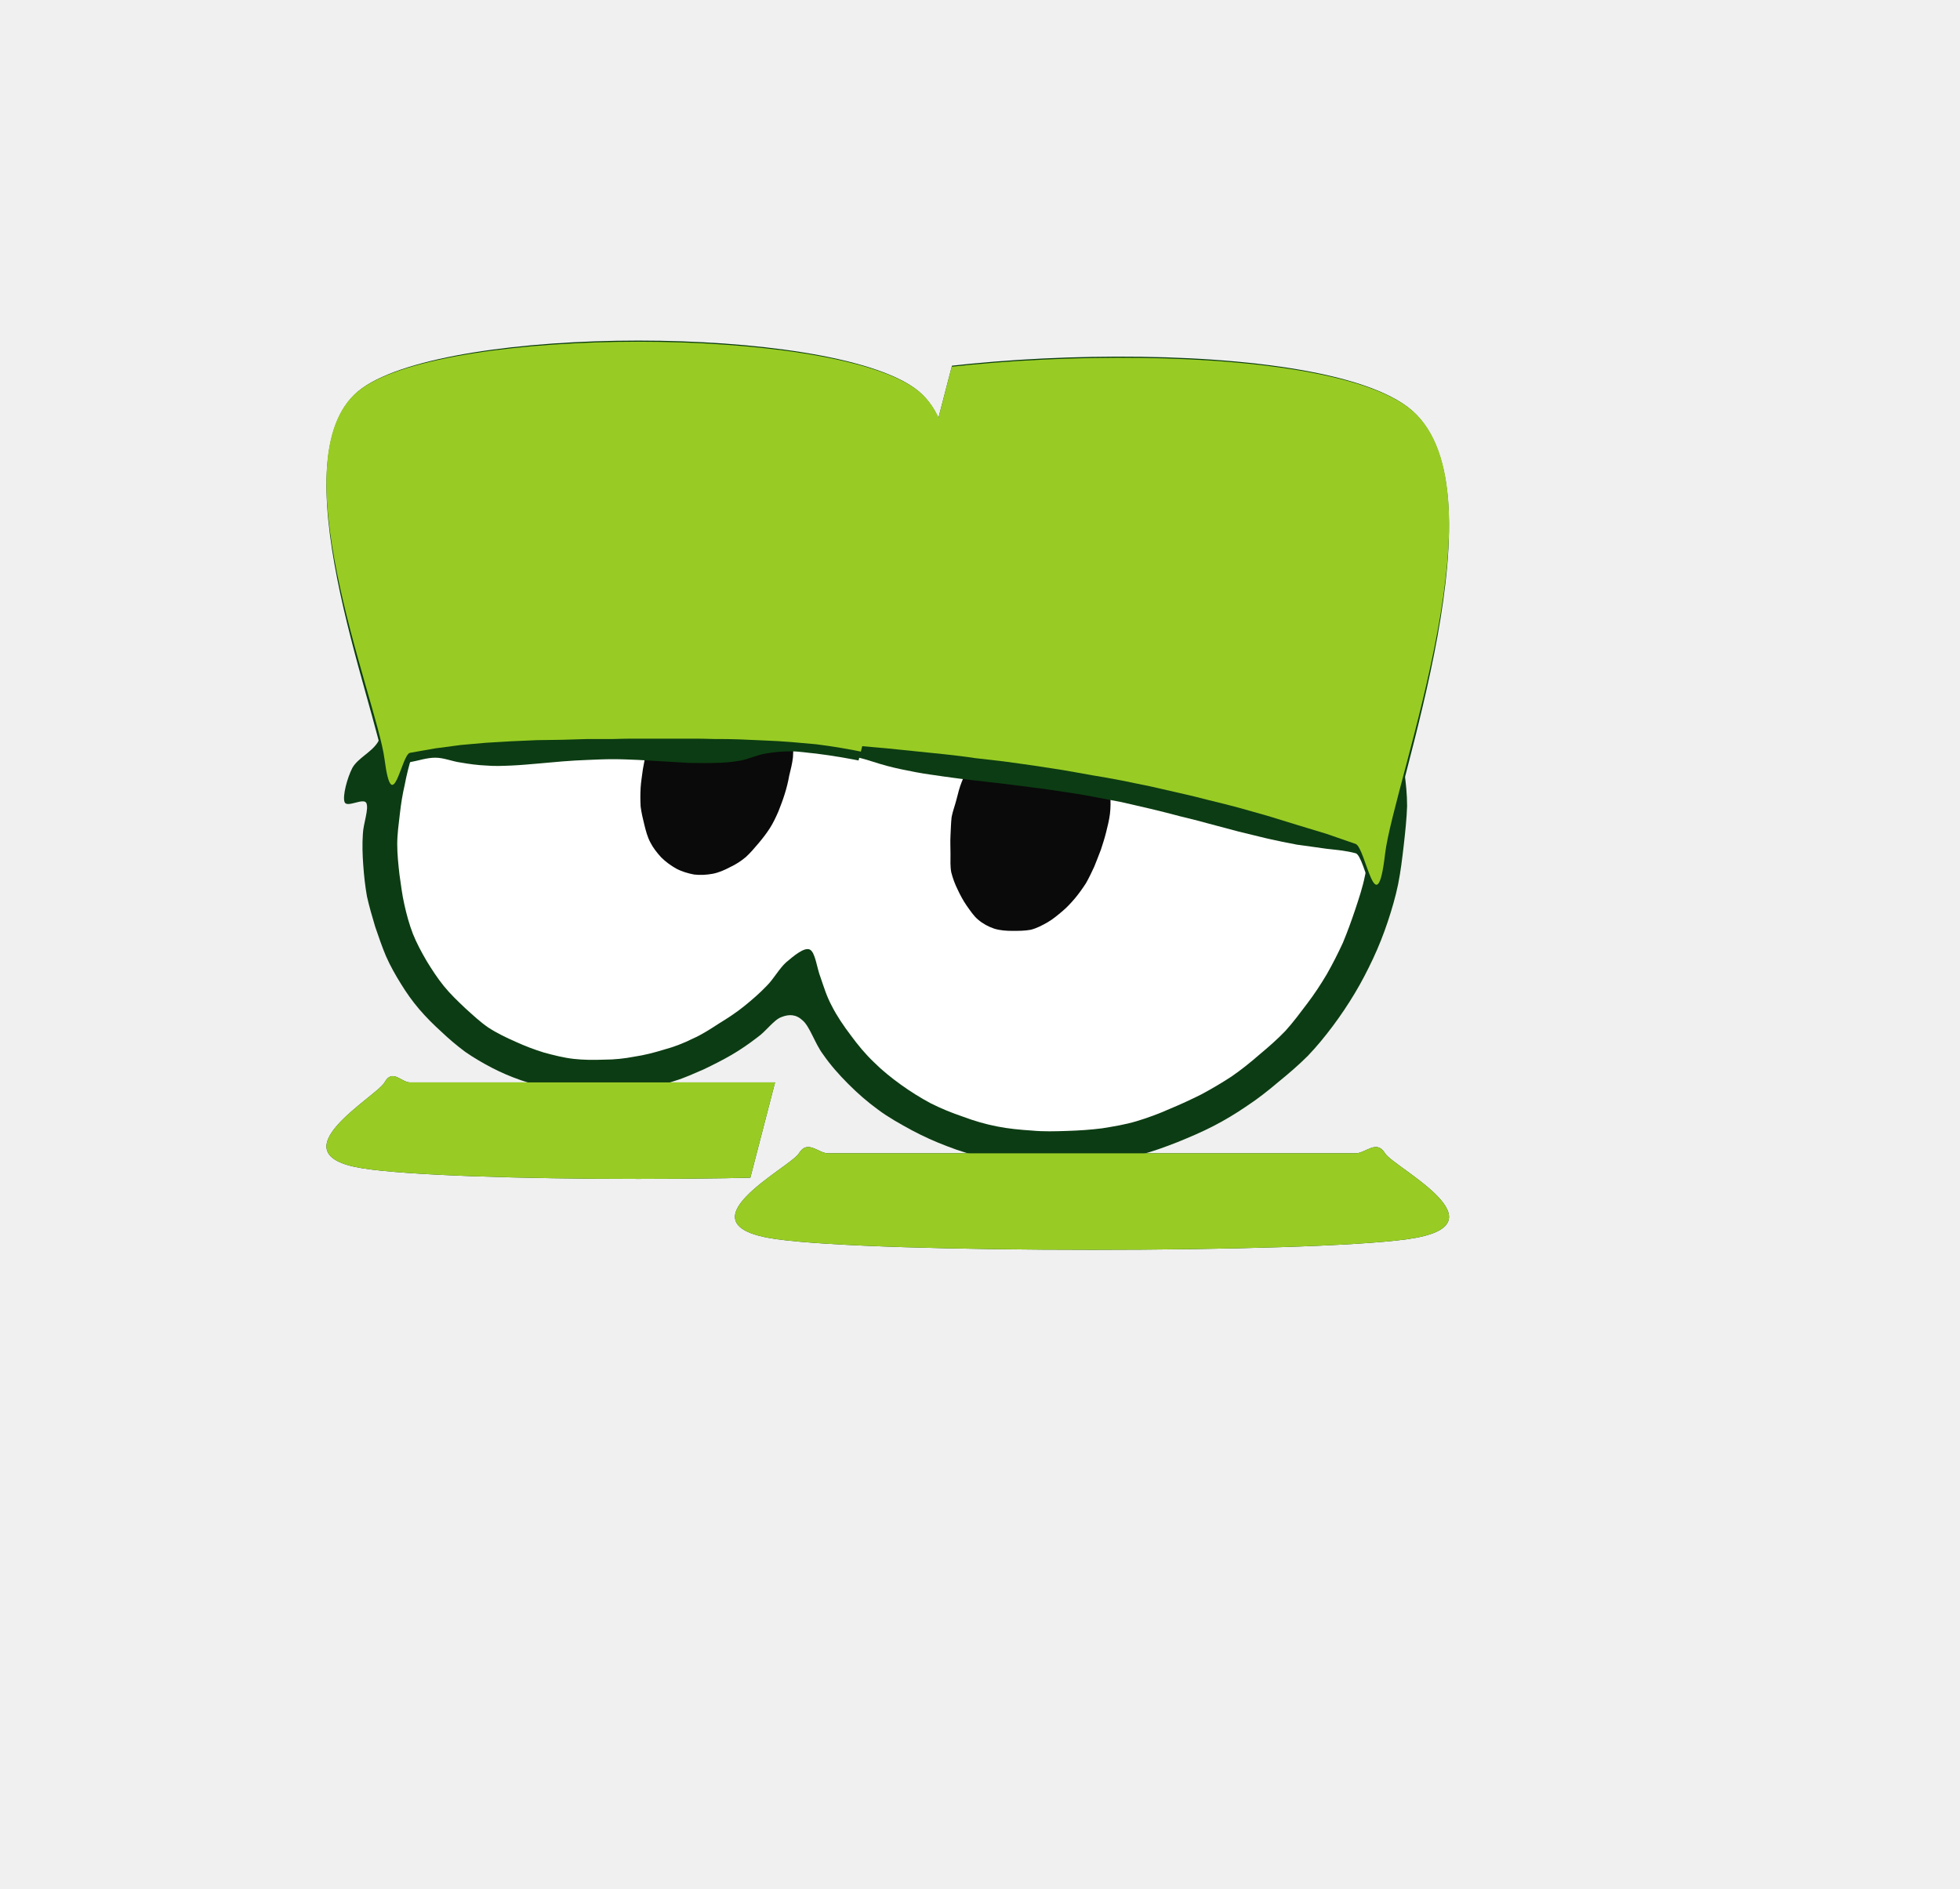
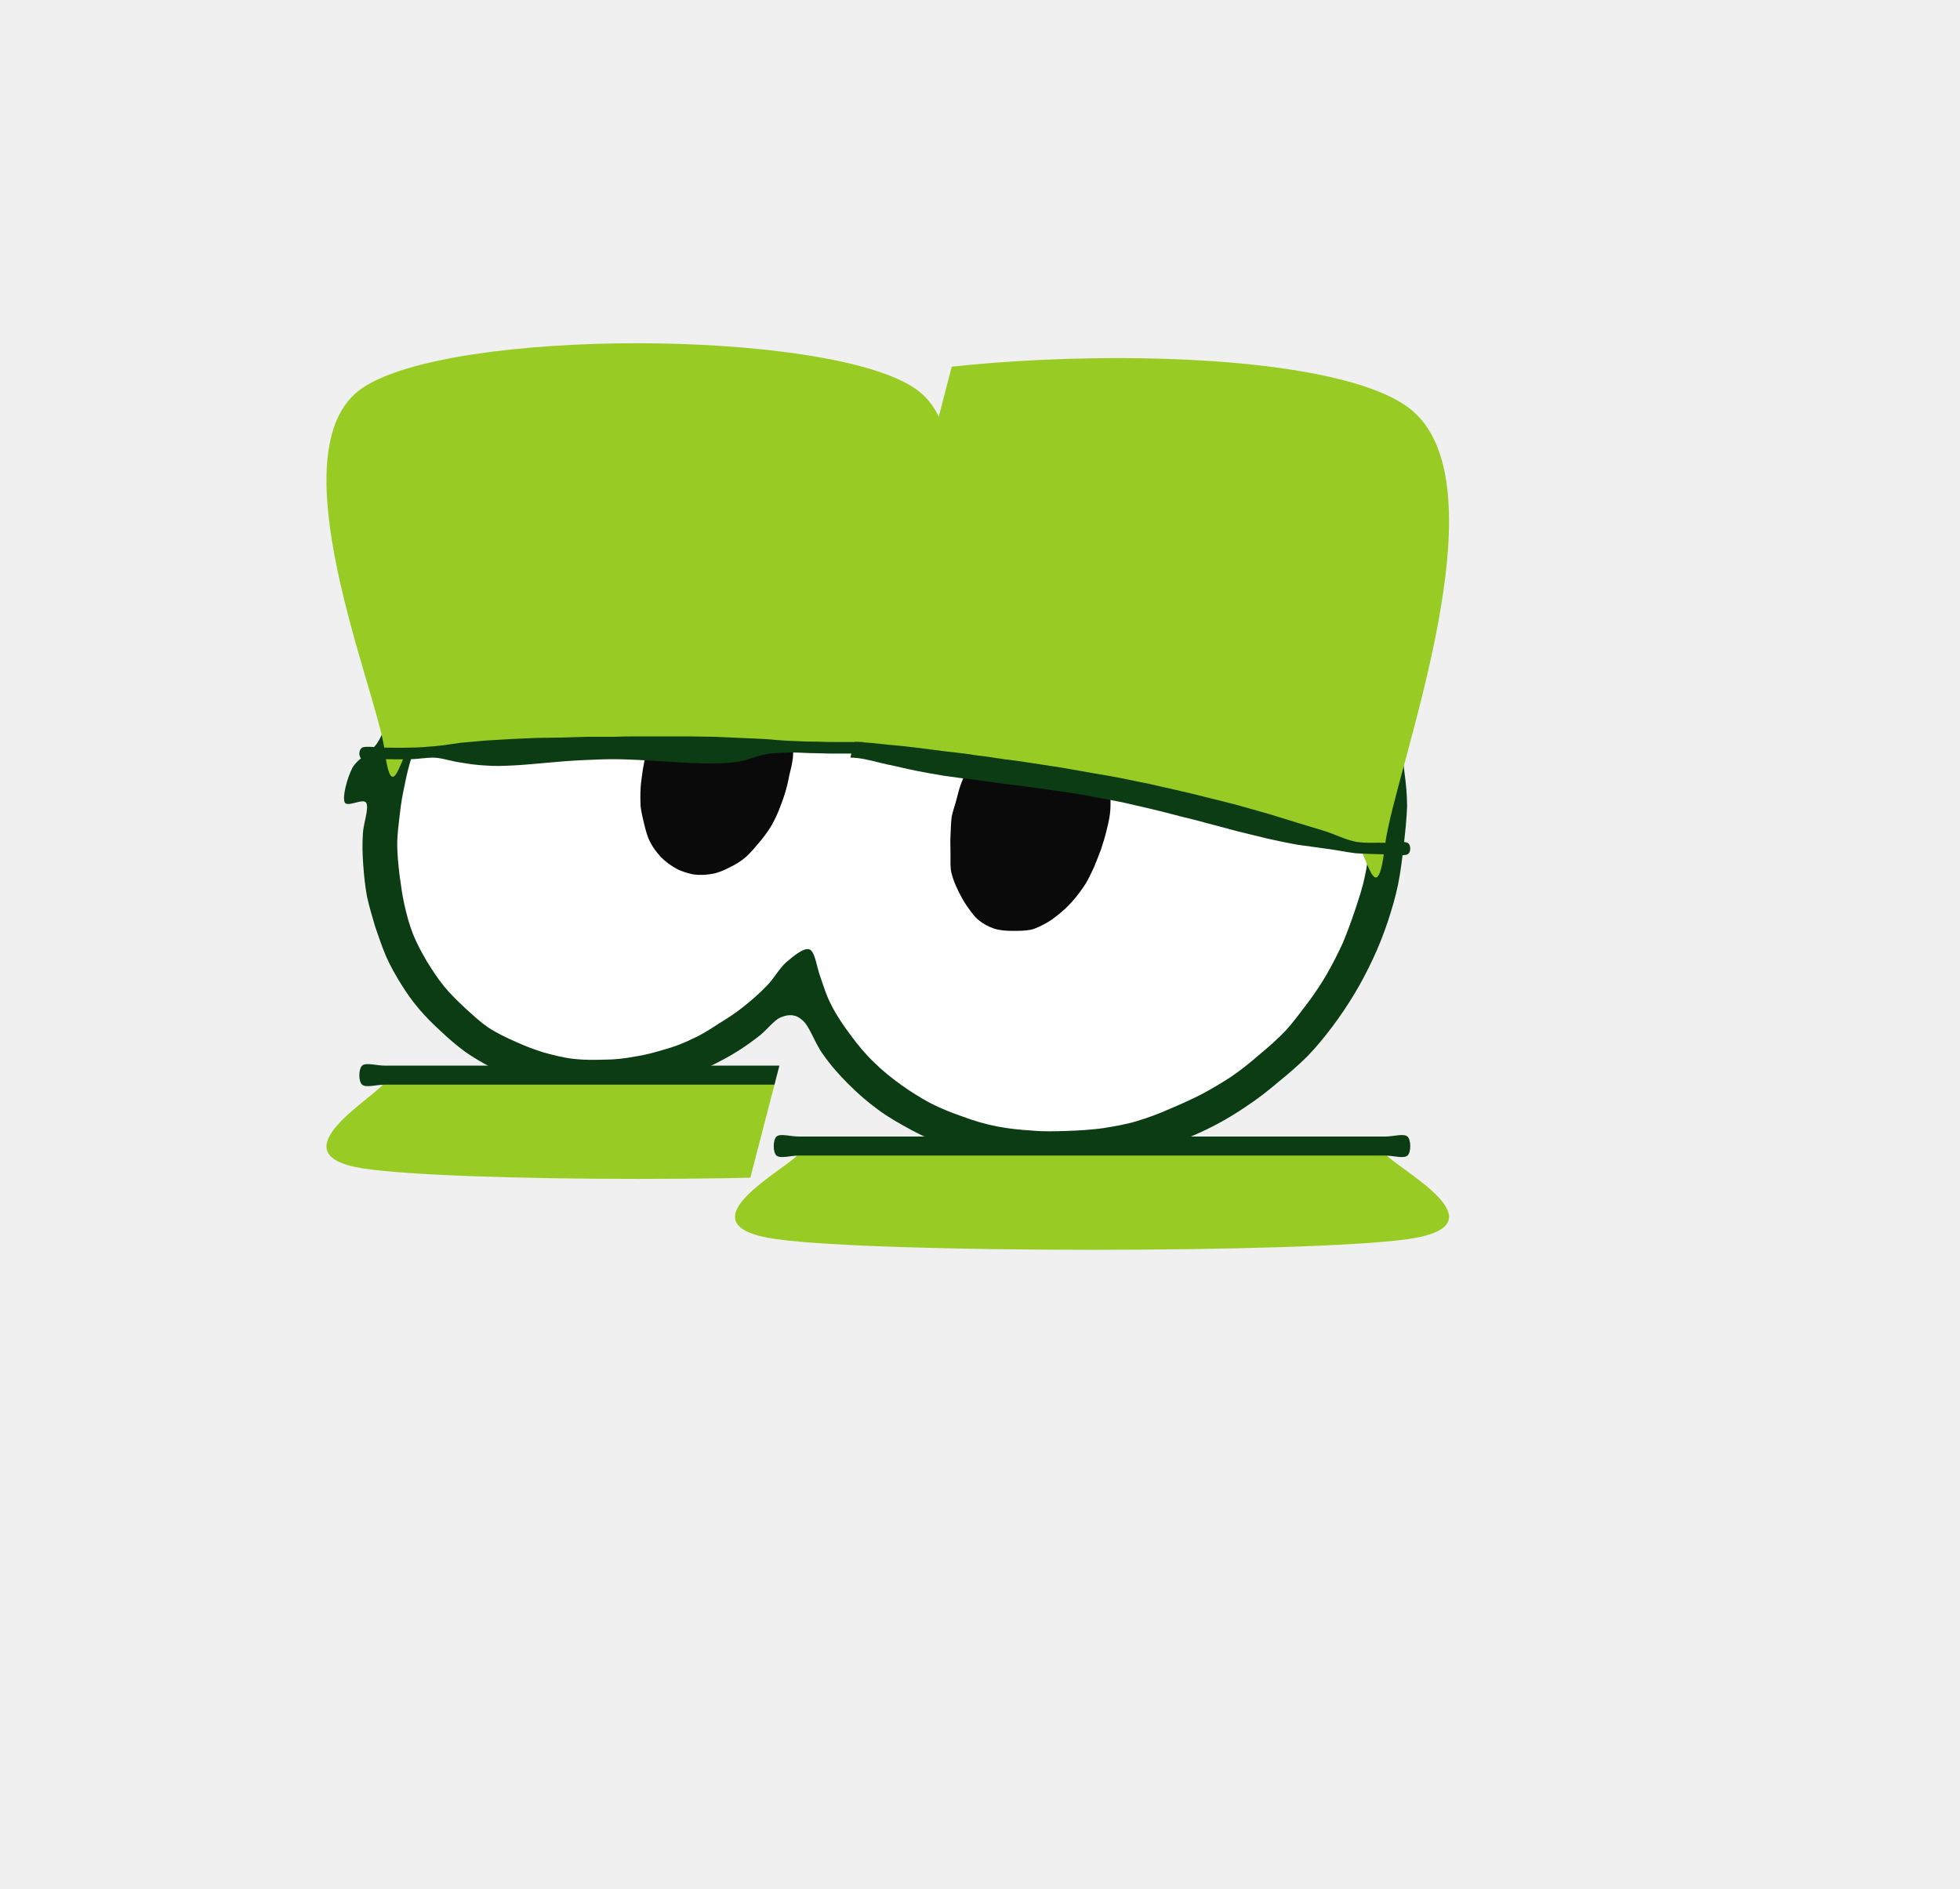
<svg xmlns="http://www.w3.org/2000/svg" viewBox="0 0 525 506" width="525" height="506">
  <defs>
    <clipPath id="clip-eyes_white-eyes_halfL-0">
      <path d="M107.1 218.1C107.4 215.4 107.8 212.9 108.4 210.3C108.9 207.7 109.5 205.2 110.3 202.7C111.1 200.2 112 197.7 113 195.3C114 192.8 115.2 190.5 116.4 188.1C117.6 185.8 118.8 183.4 120.1 181.2C121.5 179 123 176.8 124.5 174.6C126 172.5 127.5 170.3 129.2 168.3C130.8 166.2 132.5 164.2 134.2 162.2C136 160.3 137.9 158.5 139.8 156.7C141.7 154.9 143.7 153.2 145.8 151.5C147.9 149.9 150 148.3 152.1 146.8C154.3 145.4 156.6 144 158.8 142.7C161.1 141.4 163.4 140.1 165.8 139C168.2 138 170.7 137.2 173.2 136.4C175.8 135.6 178.3 134.9 180.9 134.5C183.5 134.1 186.1 134 188.8 134C191.4 133.9 194 133.8 196.6 134.1C199.2 134.3 201.8 134.8 204.3 135.6C206.8 136.4 209.3 137.5 211.6 138.7C213.9 139.9 216.2 141.3 218.2 142.9C220.3 144.5 222.2 146.4 223.9 148.3C225.7 150.3 227.2 152.1 228.7 154.6C230.2 157 231.5 160.2 232.8 162.9C234.2 165.7 235.1 170.8 236.9 171.1C238.6 171.5 241.3 167.3 243.4 165.2C245.5 163 247.3 160.3 249.6 158.1C251.8 155.9 254.3 154 256.8 152.1C259.3 150.3 261.9 148.6 264.7 147.1C267.4 145.6 270.2 144.2 273.1 143.1C276 141.9 279 140.9 282 140.2C285 139.5 288.2 139.1 291.3 138.8C294.3 138.6 297.4 138.5 300.4 138.7C303.5 138.9 306.6 139.4 309.6 140.1C312.7 140.8 315.7 141.7 318.6 142.8C321.5 143.8 324.4 145.1 327.2 146.5C329.9 148 332.5 149.8 335 151.7C337.5 153.5 339.9 155.6 342.2 157.7C344.5 159.8 346.7 162 348.7 164.3C350.8 166.7 352.6 169.3 354.3 171.9C356 174.5 357.6 177.2 359 180C360.4 182.7 361.6 185.6 362.7 188.6C363.8 191.5 364.7 194.5 365.4 197.5C366.1 200.5 366.6 203.6 367 206.7C367.4 209.8 368 212.9 367.9 216C367.9 219.1 367.3 222.2 367 225.3C366.6 228.5 366.3 231.6 365.6 234.7C365 237.7 364 240.7 363 243.7C362 246.7 360.9 249.7 359.7 252.6C358.4 255.4 357 258.2 355.4 261C353.8 263.7 352.1 266.3 350.2 268.8C348.3 271.3 346.4 273.9 344.3 276.2C342.2 278.4 339.8 280.5 337.4 282.5C335 284.6 332.5 286.6 329.9 288.4C327.3 290.1 324.6 291.7 321.8 293.2C319 294.6 316.2 295.9 313.3 297.1C310.4 298.4 307.4 299.5 304.4 300.4C301.4 301.3 298.3 301.8 295.2 302.3C292.1 302.7 288.9 302.9 285.8 303C282.7 303.1 279.5 303.2 276.4 302.9C273.3 302.7 270.1 302.4 267.1 301.8C264 301.2 260.9 300.3 258 299.2C255 298.2 252.1 297 249.3 295.6C246.5 294.1 243.8 292.4 241.3 290.6C238.8 288.8 236.3 286.8 234.1 284.6C231.8 282.4 229.8 280 227.9 277.4C226 274.9 224.1 272.1 222.8 269.5C221.4 266.9 220.7 264.5 219.8 261.9C218.8 259.4 218.4 255.1 216.9 254.4C215.4 253.7 212.5 256.2 210.6 257.8C208.7 259.5 207.3 262.2 205.4 264.1C203.5 266.1 201.4 267.9 199.3 269.6C197.2 271.3 194.9 272.8 192.6 274.2C190.3 275.7 188 277.2 185.5 278.3C183.1 279.5 180.5 280.5 177.9 281.2C175.3 282 172.6 282.7 169.9 283.1C167.3 283.6 164.6 283.9 161.8 283.9C159.1 284 156.4 284 153.7 283.7C151 283.4 148.3 282.7 145.7 282C143.1 281.2 140.5 280.2 138.1 279.1C135.6 278 133.1 276.8 130.8 275.3C128.6 273.8 126.6 271.9 124.6 270.1C122.6 268.2 120.6 266.3 118.9 264.2C117.2 262.1 115.7 259.8 114.3 257.5C112.9 255.1 111.6 252.7 110.6 250.2C109.6 247.6 108.9 245 108.3 242.3C107.7 239.7 107.4 237 107 234.3C106.7 231.6 106.4 228.9 106.4 226.2C106.4 223.5 106.8 220.7 107.1 218.1Z" />
    </clipPath>
    <clipPath id="clip-eyes_white-eyes_halfL" clip-path="url(#clip-eyes_white-eyes_halfL-0)">
      <path d="M288.4 -21.6L162.9 462.4L-138.3 462.4L-12.8 -21.6Z" />
    </clipPath>
    <clipPath id="clip-eyes_white-eyes_halfR-0">
      <path d="M107.1 218.1C107.4 215.4 107.8 212.9 108.4 210.3C108.9 207.7 109.5 205.2 110.3 202.7C111.1 200.2 112 197.7 113 195.3C114 192.8 115.2 190.5 116.4 188.1C117.6 185.8 118.8 183.4 120.1 181.2C121.5 179 123 176.8 124.5 174.6C126 172.5 127.5 170.3 129.2 168.3C130.8 166.2 132.5 164.2 134.2 162.2C136 160.3 137.9 158.5 139.8 156.7C141.7 154.9 143.7 153.2 145.8 151.5C147.9 149.9 150 148.3 152.1 146.8C154.3 145.4 156.6 144 158.8 142.7C161.1 141.4 163.4 140.1 165.8 139C168.2 138 170.7 137.2 173.2 136.4C175.8 135.6 178.3 134.9 180.9 134.5C183.5 134.1 186.1 134 188.8 134C191.4 133.9 194 133.8 196.6 134.1C199.2 134.3 201.8 134.8 204.3 135.6C206.8 136.4 209.3 137.5 211.6 138.7C213.9 139.9 216.2 141.3 218.2 142.9C220.3 144.5 222.2 146.4 223.9 148.3C225.7 150.3 227.2 152.1 228.7 154.6C230.2 157 231.5 160.2 232.8 162.9C234.2 165.7 235.1 170.8 236.9 171.1C238.6 171.5 241.3 167.3 243.4 165.2C245.5 163 247.3 160.3 249.6 158.1C251.8 155.9 254.3 154 256.8 152.1C259.3 150.3 261.9 148.6 264.7 147.1C267.4 145.6 270.2 144.2 273.1 143.1C276 141.9 279 140.9 282 140.2C285 139.5 288.2 139.1 291.3 138.8C294.3 138.6 297.4 138.5 300.4 138.7C303.5 138.9 306.6 139.4 309.6 140.1C312.7 140.8 315.7 141.7 318.6 142.8C321.5 143.8 324.4 145.1 327.2 146.5C329.9 148 332.5 149.8 335 151.7C337.5 153.5 339.9 155.6 342.2 157.7C344.5 159.8 346.7 162 348.7 164.3C350.8 166.7 352.6 169.3 354.3 171.9C356 174.5 357.6 177.2 359 180C360.4 182.7 361.6 185.6 362.7 188.6C363.8 191.5 364.7 194.5 365.4 197.5C366.1 200.5 366.6 203.6 367 206.7C367.4 209.8 368 212.9 367.9 216C367.9 219.1 367.3 222.2 367 225.3C366.6 228.5 366.3 231.6 365.6 234.7C365 237.7 364 240.7 363 243.7C362 246.7 360.9 249.7 359.7 252.6C358.4 255.4 357 258.2 355.4 261C353.8 263.7 352.1 266.3 350.2 268.8C348.3 271.3 346.4 273.9 344.3 276.2C342.2 278.4 339.8 280.5 337.4 282.5C335 284.6 332.5 286.6 329.9 288.4C327.3 290.1 324.6 291.7 321.8 293.2C319 294.6 316.2 295.9 313.3 297.1C310.4 298.4 307.4 299.5 304.4 300.4C301.4 301.3 298.3 301.8 295.2 302.3C292.1 302.7 288.9 302.9 285.8 303C282.7 303.1 279.5 303.2 276.4 302.9C273.3 302.7 270.1 302.4 267.1 301.8C264 301.2 260.9 300.3 258 299.2C255 298.2 252.1 297 249.3 295.6C246.5 294.1 243.8 292.4 241.3 290.6C238.8 288.8 236.3 286.8 234.1 284.6C231.8 282.4 229.8 280 227.9 277.4C226 274.9 224.1 272.1 222.8 269.5C221.4 266.9 220.7 264.5 219.8 261.9C218.8 259.4 218.4 255.1 216.9 254.4C215.4 253.7 212.5 256.2 210.6 257.8C208.7 259.5 207.3 262.2 205.4 264.1C203.5 266.1 201.4 267.9 199.3 269.6C197.2 271.3 194.9 272.8 192.6 274.2C190.3 275.7 188 277.2 185.5 278.3C183.1 279.5 180.5 280.5 177.9 281.2C175.3 282 172.6 282.7 169.9 283.1C167.3 283.6 164.6 283.9 161.8 283.9C159.1 284 156.4 284 153.7 283.7C151 283.4 148.3 282.7 145.7 282C143.1 281.2 140.5 280.2 138.1 279.1C135.6 278 133.1 276.8 130.8 275.3C128.6 273.8 126.6 271.9 124.6 270.1C122.6 268.2 120.6 266.3 118.9 264.2C117.2 262.1 115.7 259.8 114.3 257.5C112.9 255.1 111.6 252.7 110.6 250.2C109.6 247.6 108.9 245 108.3 242.3C107.7 239.7 107.4 237 107 234.3C106.7 231.6 106.4 228.9 106.4 226.2C106.4 223.5 106.8 220.7 107.1 218.1Z" />
    </clipPath>
    <clipPath id="clip-eyes_white-eyes_halfR" clip-path="url(#clip-eyes_white-eyes_halfR-0)">
      <path d="M286 -21.6L160.5 462.4L461.7 462.4L587.2 -21.6Z" />
    </clipPath>
  </defs>
  <path id="eyes.outline" d="M92.3 214.9C91.7 213.3 93 208.4 94.4 205.7C95.9 203.1 99.4 201.6 101.1 199C102.8 196.4 103.5 193.1 104.8 190.2C106.1 187.3 107.5 184.4 109 181.6C110.5 178.8 112.1 176 113.8 173.4C115.5 170.7 117.3 168 119.2 165.5C121.1 163 123.1 160.5 125.2 158.1C127.3 155.7 129.4 153.3 131.7 151.1C133.9 148.9 136.4 146.9 138.8 144.9C141.3 142.8 143.8 140.9 146.4 139.1C149 137.3 151.8 135.6 154.5 134.1C157.3 132.5 160.2 131.1 163.1 129.8C166 128.6 169.1 127.6 172.1 126.8C175.2 125.9 178.4 125.7 181.4 124.6C184.4 123.5 186.9 121.3 189.9 120.4C192.9 119.5 197.5 118.8 199.2 119.3C200.9 119.9 198.6 122.6 200 123.9C201.5 125.2 205.2 125.9 208 127.1C210.8 128.3 214 129.3 216.7 130.8C219.5 132.4 222.1 134.3 224.5 136.3C227 138.3 229.4 140.4 231.5 142.8C233.6 145.1 235 148.9 236.9 150.6C238.9 152.3 240.8 153.5 242.9 152.8C245 152.2 247.2 148.5 249.6 146.6C251.9 144.7 254.4 143 257 141.4C259.5 139.8 262.1 138.2 264.8 136.9C267.5 135.5 270.4 134.4 273.2 133.4C276.1 132.4 279 131.6 282 131C284.9 130.4 287.9 130.1 290.9 129.8C293.9 129.5 297 129.1 300 129.2C303 129.3 306 129.9 308.9 130.5C311.9 131.1 314.8 132.1 317.6 133C320.5 133.9 323.5 134.8 326.2 136C329 137.2 331.7 138.6 334.3 140.2C336.9 141.7 339.4 143.4 341.8 145.2C344.2 147 346.5 149 348.7 151.1C350.9 153.2 353 155.4 354.9 157.7C356.8 160 358.6 162.5 360.3 165C362 167.5 363.6 170.1 365.1 172.7C366.5 175.4 367.9 178.1 369.1 180.8C370.3 183.6 371.4 186.4 372.3 189.3C373.3 192.2 374.1 195.1 374.8 198C375.4 201 375.9 204 376.2 207C376.6 210 376.9 212.8 376.9 216C376.8 219.2 376.4 223 376 226.5C375.6 229.9 375.2 233.4 374.5 236.9C373.8 240.3 372.8 243.7 371.7 247C370.6 250.3 369.3 253.6 367.8 256.8C366.3 260 364.7 263.1 362.9 266.1C361.1 269.1 359.1 272.1 357 274.9C354.9 277.7 352.7 280.4 350.3 282.9C347.8 285.4 345.1 287.7 342.4 289.9C339.7 292.2 336.9 294.4 334 296.3C331.1 298.3 328.1 300.1 325 301.7C321.9 303.3 318.6 304.7 315.4 306C312.1 307.3 308.8 308.5 305.4 309.4C302 310.3 298.5 310.9 295.1 311.5C291.6 312 288.1 312.7 284.6 312.7C281.2 312.8 277.7 312.3 274.2 311.8C270.7 311.4 267.2 311 263.8 310.2C260.4 309.4 257 308.4 253.7 307.1C250.5 305.9 247.2 304.4 244.2 302.8C241.1 301.1 238 299.4 235.2 297.3C232.3 295.2 229.7 292.9 227.2 290.4C224.7 287.9 222.4 285.3 220.4 282.4C218.3 279.6 216.9 275 215 273.4C213.2 271.7 211.3 271.7 209.3 272.5C207.3 273.2 205.2 276.3 202.9 277.9C200.7 279.6 198.4 281.2 196 282.6C193.6 284 191 285.3 188.5 286.5C185.9 287.6 183.4 288.8 180.7 289.6C178.1 290.5 175.3 291.2 172.6 291.8C169.9 292.3 167.1 292.7 164.3 292.9C161.5 293 158.7 293 155.9 292.8C153.1 292.6 150.3 292.2 147.6 291.6C144.9 291 142.1 290.3 139.5 289.4C136.9 288.5 134.3 287.4 131.8 286.1C129.3 284.8 126.9 283.4 124.6 281.8C122.3 280.1 120.2 278.3 118.2 276.4C116.1 274.5 114.1 272.5 112.3 270.4C110.5 268.3 108.8 265.9 107.4 263.6C105.9 261.2 104.5 258.7 103.4 256.2C102.3 253.6 101.4 250.9 100.5 248.3C99.7 245.6 98.9 242.9 98.3 240.2C97.8 237.4 97.5 234.6 97.3 231.8C97.1 229.1 97 226.2 97.2 223.4C97.3 220.7 98.9 216.6 98.1 215.1C97.3 213.7 92.9 216.5 92.3 214.9Z" fill="#0C3C13" />
  <path id="eyes.white" d="M107.1 218.1C107.4 215.4 107.8 212.9 108.4 210.3C108.9 207.7 109.5 205.2 110.3 202.7C111.1 200.2 112 197.7 113 195.3C114 192.8 115.2 190.5 116.4 188.1C117.6 185.8 118.8 183.4 120.1 181.2C121.5 179 123 176.8 124.5 174.6C126 172.5 127.5 170.3 129.2 168.3C130.8 166.2 132.5 164.2 134.2 162.2C136 160.3 137.9 158.5 139.8 156.7C141.7 154.9 143.7 153.2 145.8 151.5C147.9 149.9 150 148.3 152.1 146.8C154.3 145.4 156.6 144 158.8 142.7C161.1 141.4 163.4 140.1 165.8 139C168.2 138 170.7 137.2 173.2 136.4C175.8 135.6 178.3 134.9 180.9 134.5C183.5 134.1 186.1 134 188.8 134C191.4 133.9 194 133.8 196.6 134.1C199.2 134.3 201.8 134.8 204.3 135.6C206.8 136.4 209.3 137.5 211.6 138.7C213.9 139.9 216.2 141.3 218.2 142.9C220.3 144.5 222.2 146.4 223.9 148.3C225.7 150.3 227.2 152.1 228.7 154.6C230.2 157 231.5 160.2 232.8 162.9C234.2 165.7 235.1 170.8 236.9 171.1C238.6 171.5 241.3 167.3 243.4 165.2C245.5 163 247.3 160.3 249.6 158.1C251.8 155.9 254.3 154 256.8 152.1C259.3 150.3 261.9 148.6 264.7 147.1C267.4 145.6 270.2 144.2 273.1 143.1C276 141.9 279 140.9 282 140.2C285 139.5 288.2 139.1 291.3 138.8C294.3 138.6 297.4 138.5 300.4 138.7C303.5 138.9 306.6 139.4 309.6 140.1C312.7 140.8 315.7 141.7 318.6 142.8C321.5 143.8 324.4 145.1 327.2 146.5C329.9 148 332.5 149.8 335 151.7C337.5 153.5 339.9 155.6 342.2 157.7C344.5 159.8 346.7 162 348.7 164.3C350.8 166.7 352.6 169.3 354.3 171.9C356 174.5 357.6 177.2 359 180C360.4 182.7 361.6 185.6 362.7 188.6C363.8 191.5 364.7 194.5 365.4 197.5C366.1 200.5 366.6 203.6 367 206.7C367.4 209.8 368 212.9 367.9 216C367.9 219.1 367.3 222.2 367 225.3C366.6 228.5 366.3 231.6 365.6 234.7C365 237.7 364 240.7 363 243.7C362 246.7 360.9 249.7 359.7 252.6C358.4 255.4 357 258.2 355.4 261C353.8 263.7 352.1 266.3 350.2 268.8C348.3 271.3 346.4 273.9 344.3 276.2C342.2 278.4 339.8 280.5 337.4 282.5C335 284.6 332.5 286.6 329.9 288.4C327.3 290.1 324.6 291.7 321.8 293.2C319 294.6 316.2 295.9 313.3 297.1C310.4 298.4 307.4 299.5 304.4 300.4C301.4 301.3 298.3 301.8 295.2 302.3C292.1 302.7 288.9 302.9 285.8 303C282.7 303.1 279.5 303.2 276.4 302.9C273.3 302.7 270.1 302.4 267.1 301.8C264 301.2 260.9 300.3 258 299.2C255 298.2 252.1 297 249.3 295.6C246.5 294.1 243.8 292.4 241.3 290.6C238.8 288.8 236.3 286.8 234.1 284.6C231.8 282.4 229.8 280 227.9 277.4C226 274.9 224.1 272.1 222.8 269.5C221.4 266.9 220.7 264.5 219.8 261.9C218.8 259.4 218.4 255.1 216.9 254.4C215.4 253.7 212.5 256.2 210.6 257.8C208.7 259.5 207.3 262.2 205.4 264.1C203.5 266.1 201.4 267.9 199.3 269.6C197.2 271.3 194.9 272.8 192.6 274.2C190.3 275.7 188 277.2 185.5 278.3C183.1 279.5 180.5 280.5 177.9 281.2C175.3 282 172.6 282.7 169.9 283.1C167.3 283.6 164.6 283.9 161.8 283.9C159.1 284 156.4 284 153.7 283.7C151 283.4 148.3 282.7 145.7 282C143.1 281.2 140.5 280.2 138.1 279.1C135.6 278 133.1 276.8 130.8 275.3C128.6 273.8 126.6 271.9 124.6 270.1C122.6 268.2 120.6 266.3 118.9 264.2C117.2 262.1 115.7 259.8 114.3 257.5C112.9 255.1 111.6 252.7 110.6 250.2C109.6 247.6 108.9 245 108.3 242.3C107.7 239.7 107.4 237 107 234.3C106.7 231.6 106.4 228.9 106.4 226.2C106.4 223.5 106.8 220.7 107.1 218.1Z" fill="#FFFFFF" />
  <path id="pupil_l.pupil" d="M195.9 176.7C197.6 176.6 199.3 177 200.8 177.5C202.4 178 204 178.8 205.3 179.8C206.6 180.8 207.6 182.2 208.5 183.6C209.5 185 210.2 186.5 210.8 188.1C211.4 189.6 211.8 191.3 212.1 192.9C212.3 194.6 212.3 196.2 212.4 197.9C212.5 199.6 212.5 201.3 212.4 202.9C212.2 204.6 211.8 206.2 211.4 207.8C211.1 209.5 210.7 211.1 210.2 212.7C209.7 214.3 209.1 215.9 208.5 217.4C207.8 219 207.1 220.5 206.2 221.9C205.3 223.3 204.3 224.6 203.2 225.9C202.1 227.2 201 228.5 199.8 229.6C198.5 230.7 197.1 231.6 195.6 232.3C194.1 233.1 192.5 233.8 190.9 234.1C189.3 234.4 187.5 234.5 185.9 234.3C184.3 234 182.6 233.5 181.1 232.7C179.7 231.9 178.3 230.9 177.1 229.7C176 228.5 174.9 227.1 174.2 225.7C173.4 224.2 173 222.6 172.6 221C172.2 219.4 171.8 217.7 171.6 216.1C171.5 214.4 171.5 212.7 171.6 211C171.7 209.4 172 207.7 172.2 206.1C172.5 204.4 172.8 202.8 173.2 201.2C173.6 199.6 174.2 197.9 174.8 196.4C175.4 194.9 176.1 193.3 176.9 191.9C177.8 190.4 178.8 189.1 179.7 187.7C180.7 186.3 181.6 184.9 182.8 183.7C183.9 182.5 185.4 181.6 186.8 180.7C188.2 179.8 189.6 178.9 191.2 178.3C192.7 177.6 194.3 176.8 195.9 176.7Z" fill="#0A0A0A" />
  <path id="pupil_r.pupil" d="M277.9 189.7C279.5 189.5 281.3 189.6 282.8 189.9C284.4 190.2 286.1 190.8 287.5 191.6C288.9 192.4 290.2 193.5 291.2 194.8C292.2 196 293 197.5 293.7 199C294.4 200.5 295.1 202 295.6 203.6C296.1 205.1 296.6 206.7 296.9 208.3C297.2 209.9 297.3 211.5 297.4 213.2C297.5 214.8 297.5 216.5 297.3 218.1C297.1 219.7 296.7 221.3 296.3 222.9C295.9 224.5 295.4 226.1 294.9 227.6C294.3 229.2 293.7 230.7 293.1 232.2C292.4 233.7 291.7 235.2 290.9 236.6C290 238 289 239.4 288 240.6C286.9 241.9 285.8 243.1 284.6 244.1C283.3 245.2 282 246.3 280.6 247.1C279.2 247.9 277.7 248.7 276.1 249.1C274.5 249.4 272.8 249.4 271.2 249.4C269.6 249.4 267.9 249.3 266.3 248.8C264.8 248.3 263.3 247.5 262 246.4C260.8 245.4 259.9 244 258.9 242.6C258 241.3 257.2 239.8 256.5 238.3C255.8 236.9 255.2 235.3 254.8 233.7C254.5 232.1 254.6 230.4 254.6 228.8C254.6 227.1 254.5 225.5 254.6 223.8C254.7 222.2 254.7 220.6 254.9 218.9C255.2 217.3 255.8 215.8 256.2 214.2C256.6 212.6 257 211 257.6 209.5C258.2 207.9 259 206.5 259.8 205.1C260.5 203.6 261.1 202 262.1 200.7C263 199.4 264.2 198.2 265.4 197C266.5 195.9 267.6 194.6 269 193.6C270.3 192.7 271.8 191.9 273.2 191.2C274.7 190.6 276.3 189.9 277.9 189.7Z" fill="#0A0A0A" />
  <path id="pupil_l.shine" d="M192.1 183C193.3 183 194.8 183.7 195.5 184.6C196.1 185.5 196.2 187.2 196 188.4C195.9 189.7 195.3 191 194.5 192C193.8 193 192.6 194 191.5 194.4C190.4 194.8 188.7 195 187.8 194.6C186.8 194.1 186.2 192.7 185.9 191.5C185.7 190.4 185.7 188.8 186.2 187.6C186.6 186.5 187.5 185.3 188.5 184.6C189.5 183.8 191 183 192.1 183Z" fill="#FFFFFF" />
  <path id="pupil_r.shine" d="M275.8 196.7C276.9 197 278 198.2 278.4 199.2C278.8 200.3 278.6 201.8 278.2 203C277.8 204.2 277 205.5 276.1 206.4C275.1 207.3 273.8 208.2 272.6 208.4C271.4 208.6 269.7 208.2 269 207.4C268.2 206.7 268 205 267.9 203.7C267.9 202.5 268.2 201 268.9 199.9C269.6 198.8 270.8 197.9 271.9 197.4C273.1 196.8 274.7 196.4 275.8 196.7Z" fill="#FFFFFF" />
-   <path id="lid_l.upper_o" d="M97 104C73.3 121 100.9 189.2 103 205.9C105.1 222.6 107.5 204.7 109.8 204.2C112.1 203.8 114.3 203 116.6 203C118.9 203 121.1 204 123.4 204.3C125.7 204.7 127.9 205 130.2 205.1C132.5 205.3 134.7 205.2 137 205.1C139.3 205 141.5 204.8 143.8 204.6C146.1 204.4 148.3 204.2 150.6 204C152.9 203.8 155.1 203.7 157.4 203.6C159.7 203.5 161.9 203.4 164.2 203.4C166.5 203.4 168.7 203.5 171 203.6C173.3 203.7 175.5 203.9 177.8 204C180.1 204.1 182.3 204.3 184.6 204.4C186.9 204.4 189.1 204.5 191.4 204.4C193.7 204.4 195.9 204.2 198.2 203.8C200.5 203.4 202.7 202.3 205 201.9C207.3 201.5 209.5 201.3 211.8 201.3C214.1 201.3 216.3 201.7 218.6 201.9C220.9 202.2 223.1 202.5 225.4 202.9C227.7 203.3 229.9 203.7 232.2 204.2C234.5 204.7 236.9 222.7 239 206C241.1 189.3 268.7 121 245 104C221.3 87 120.7 87 97 104Z" fill="#0C3C13" clip-path="url(#clip-eyes_white-eyes_halfL)" />
-   <path id="lid_r.upper_o" d="M208 109C180.8 124.3 211.7 185.3 214 200.8C216.3 216.2 219.2 201.2 221.8 201.5C224.5 201.9 227.1 202.2 229.7 202.9C232.3 203.5 234.9 204.5 237.6 205.2C240.2 205.9 242.8 206.4 245.4 206.9C248 207.4 250.6 207.7 253.2 208.1C255.9 208.5 258.5 208.8 261.1 209.1C263.7 209.4 266.3 209.7 268.9 210C271.6 210.3 274.2 210.7 276.8 211C279.4 211.3 282 211.7 284.6 212.1C287.3 212.5 289.9 212.9 292.5 213.4C295.1 213.9 297.7 214.4 300.4 214.9C303 215.5 305.6 216.1 308.2 216.7C310.8 217.3 313.4 218 316.1 218.7C318.7 219.3 321.3 220 323.9 220.7C326.5 221.4 329.1 222.1 331.8 222.8C334.4 223.4 337 224.1 339.6 224.7C342.2 225.3 344.8 225.8 347.4 226.3C350.1 226.7 352.7 227 355.3 227.4C357.9 227.7 360.5 227.9 363.1 228.6C365.8 229.2 368.7 251.3 371 231.3C373.3 211.4 404.2 129.4 377 109C349.8 88.6 235.2 93.7 208 109Z" fill="#0C3C13" clip-path="url(#clip-eyes_white-eyes_halfR)" />
-   <path id="lid_l.upper_f" d="M97 104C73.3 120.6 100.9 187.1 103 203.4C105.1 219.6 107.5 202.2 109.8 201.7C112.1 201.3 114.3 200.9 116.6 200.5C118.9 200.2 121.1 199.9 123.4 199.6C125.7 199.4 127.9 199.2 130.2 199C132.5 198.9 134.7 198.7 137 198.6C139.3 198.5 141.5 198.4 143.8 198.3C146.1 198.3 148.3 198.2 150.6 198.2C152.9 198.1 155.1 198.1 157.4 198C159.7 198 161.9 198 164.2 198C166.5 197.9 168.7 197.9 171 197.9C173.3 197.9 175.5 197.9 177.8 197.9C180.1 197.9 182.3 197.9 184.6 197.9C186.9 197.9 189.1 197.9 191.4 198C193.7 198 195.9 198 198.2 198.1C200.5 198.2 202.7 198.3 205 198.4C207.3 198.5 209.5 198.6 211.8 198.8C214.1 199 216.3 199.2 218.6 199.4C220.9 199.7 223.1 200 225.4 200.4C227.7 200.8 229.9 201.2 232.2 201.7C234.5 202.2 236.9 219.8 239 203.5C241.1 187.2 268.7 120.6 245 104C221.3 87.4 120.7 87.4 97 104Z" fill="#98CC24" clip-path="url(#clip-eyes_white-eyes_halfL)" />
-   <path id="lid_r.upper_f" d="M208 109C180.8 123.9 211.7 183.3 214 198.3C216.3 213.3 219.2 198.8 221.8 199C224.5 199.3 227.1 199.5 229.7 199.8C232.3 200 234.9 200.3 237.6 200.5C240.2 200.8 242.8 201 245.4 201.3C248 201.6 250.6 201.8 253.2 202.1C255.9 202.4 258.5 202.7 261.1 203.1C263.7 203.4 266.3 203.7 268.9 204C271.6 204.4 274.2 204.7 276.8 205.1C279.4 205.5 282 205.9 284.6 206.3C287.3 206.8 289.9 207.2 292.5 207.7C295.1 208.1 297.7 208.6 300.4 209.1C303 209.6 305.6 210.2 308.2 210.7C310.8 211.3 313.4 211.9 316.1 212.5C318.7 213.1 321.3 213.7 323.9 214.4C326.5 215 329.1 215.7 331.8 216.4C334.4 217.1 337 217.9 339.6 218.6C342.2 219.4 344.8 220.2 347.4 221C350.1 221.8 352.7 222.6 355.3 223.4C357.9 224.3 360.5 225.2 363.1 226.1C365.8 227 368.7 248.4 371 228.8C373.3 209.3 404.2 129 377 109C349.8 89 235.2 94.1 208 109Z" fill="#98CC24" clip-path="url(#clip-eyes_white-eyes_halfR)" />
-   <path id="lid_l.lower_o" d="M245 313C268.7 309.2 241.1 293.8 239 290C236.9 286.2 234.5 290 232.2 290C229.9 290 227.7 290 225.4 290C223.1 290 220.9 290 218.6 290C216.3 290 214.1 290 211.8 290C209.5 290 207.3 290 205 290C202.7 290 200.5 290 198.2 290C195.9 290 193.7 290 191.4 290C189.1 290 186.9 290 184.6 290C182.3 290 180.1 290 177.8 290C175.5 290 173.3 290 171 290C168.7 290 166.5 290 164.2 290C161.9 290 159.7 290 157.4 290C155.1 290 152.9 290 150.6 290C148.3 290 146.1 290 143.8 290C141.5 290 139.3 290 137 290C134.7 290 132.5 290 130.2 290C127.9 290 125.7 290 123.4 290C121.1 290 118.9 290 116.6 290C114.3 290 112.1 290 109.8 290C107.5 290 105.1 286.2 103 290C100.9 293.8 73.3 309.2 97 313C120.7 316.8 221.3 316.8 245 313Z" fill="#0C3C13" clip-path="url(#clip-eyes_white-eyes_halfL)" />
-   <path id="lid_r.lower_o" d="M377 332C404.2 328.2 373.3 312.8 371 309C368.7 305.2 365.8 309 363.1 309C360.5 309 357.9 309 355.3 309C352.7 309 350.1 309 347.4 309C344.8 309 342.2 309 339.6 309C337 309 334.4 309 331.8 309C329.1 309 326.5 309 323.9 309C321.3 309 318.7 309 316.1 309C313.4 309 310.8 309 308.2 309C305.6 309 303 309 300.4 309C297.7 309 295.1 309 292.5 309C289.9 309 287.3 309 284.6 309C282 309 279.4 309 276.8 309C274.2 309 271.6 309 268.9 309C266.3 309 263.7 309 261.1 309C258.5 309 255.9 309 253.2 309C250.6 309 248 309 245.4 309C242.8 309 240.2 309 237.6 309C234.9 309 232.3 309 229.7 309C227.1 309 224.5 309 221.8 309C219.2 309 216.3 305.2 214 309C211.7 312.8 180.8 328.2 208 332C235.2 335.8 349.8 335.8 377 332Z" fill="#0C3C13" clip-path="url(#clip-eyes_white-eyes_halfR)" />
+   <path id="lid_l.upper_f" d="M97 104C73.3 120.2 100.9 184.8 103 200.9C105.1 217.1 107.5 201 109.8 200.9C112.1 200.9 114.3 200.7 116.6 200.5C118.9 200.3 121.1 199.9 123.4 199.6C125.7 199.4 127.9 199.2 130.2 199C132.5 198.9 134.7 198.7 137 198.6C139.3 198.5 141.5 198.4 143.8 198.3C146.1 198.3 148.3 198.2 150.6 198.2C152.9 198.1 155.1 198.1 157.4 198C159.7 198 161.9 198 164.2 198C166.5 197.9 168.7 197.9 171 197.9C173.3 197.9 175.5 197.9 177.8 197.9C180.1 197.9 182.3 197.9 184.6 197.9C186.9 197.9 189.1 198 191.4 198.1C193.7 198.1 195.9 198.2 198.2 198.3C200.5 198.4 202.7 198.5 205 198.6C207.3 198.8 209.5 199 211.8 199.1C214.1 199.2 216.3 199.3 218.6 199.3C220.9 199.4 223.1 199.4 225.4 199.4C227.7 199.4 229.9 199.4 232.2 199.4C234.5 199.4 236.9 215.3 239 199.4C241.1 183.5 268.7 119.9 245 104C221.3 88.1 120.7 87.8 97 104Z" fill="#98CC24" clip-path="url(#clip-eyes_white-eyes_halfL)" />
+   <path id="lid_r.upper_f" d="M208 109C180.8 124.1 211.7 184.4 214 199.4C216.3 214.5 219.2 199.4 221.8 199.4C224.5 199.4 227.1 199.3 229.7 199.4C232.3 199.5 234.9 199.8 237.6 200.1C240.2 200.3 242.8 200.6 245.4 200.9C248 201.2 250.6 201.6 253.2 201.9C255.9 202.2 258.5 202.5 261.1 202.9C263.7 203.2 266.3 203.6 268.9 204C271.6 204.3 274.2 204.7 276.8 205.1C279.4 205.5 282 205.9 284.6 206.3C287.3 206.8 289.9 207.2 292.5 207.7C295.1 208.1 297.7 208.6 300.4 209.1C303 209.6 305.6 210.2 308.2 210.7C310.8 211.3 313.4 211.9 316.1 212.5C318.7 213.1 321.3 213.7 323.9 214.4C326.5 215 329.1 215.7 331.8 216.4C334.4 217.1 337 217.9 339.6 218.6C342.2 219.4 344.8 220.2 347.4 221C350.1 221.8 352.7 222.6 355.3 223.4C357.9 224.3 360.5 225.6 363.1 226.1C365.8 226.6 368.7 245.9 371 226.4C373.3 206.9 404.2 128.6 377 109C349.8 89.4 235.2 93.9 208 109Z" fill="#98CC24" clip-path="url(#clip-eyes_white-eyes_halfR)" />
+   <path id="lid_l.upper_rim" d="M97 200.3C98 199.8 100.9 200.3 103 200.3C105.1 200.3 107.5 200.4 109.8 200.3C112.1 200.3 114.3 200.1 116.6 199.9C118.9 199.7 121.1 199.3 123.4 199C125.7 198.8 127.9 198.6 130.2 198.4C132.5 198.3 134.7 198.1 137 198C139.3 197.9 141.5 197.8 143.8 197.7C146.1 197.7 148.3 197.6 150.6 197.6C152.9 197.5 155.1 197.5 157.4 197.4C159.7 197.4 161.9 197.4 164.2 197.4C166.5 197.3 168.7 197.3 171 197.3C173.3 197.3 175.5 197.3 177.8 197.3C180.1 197.3 182.3 197.3 184.6 197.3C186.9 197.3 189.1 197.4 191.4 197.4C193.7 197.5 195.9 197.6 198.2 197.7C200.5 197.8 202.7 197.9 205 198C207.3 198.2 209.5 198.4 211.8 198.5C214.1 198.6 216.3 198.7 218.6 198.7C220.9 198.8 223.1 198.8 225.4 198.8C227.7 198.8 229.9 198.8 232.2 198.8C234.5 198.8 236.9 198.8 239 198.8C241.1 198.8 244 198.3 245 198.8C246 199.4 246 201.4 245 201.9C244 202.5 241.1 201.9 239 201.9C236.9 201.9 234.5 201.9 232.2 201.9C229.9 201.9 227.7 201.9 225.4 201.9C223.1 201.9 220.9 201.9 218.6 201.8C216.3 201.8 214.1 201.6 211.8 201.6C209.5 201.7 207.3 201.7 205 202.1C202.7 202.5 200.5 203.6 198.2 204C195.9 204.4 193.7 204.5 191.4 204.5C189.1 204.6 186.9 204.5 184.6 204.4C182.3 204.3 180.1 204.1 177.8 204C175.5 203.9 173.3 203.7 171 203.6C168.7 203.5 166.5 203.4 164.2 203.4C161.9 203.4 159.7 203.5 157.4 203.6C155.1 203.7 152.9 203.8 150.6 204C148.3 204.2 146.1 204.4 143.8 204.6C141.5 204.8 139.3 205 137 205.1C134.7 205.2 132.5 205.3 130.2 205.1C127.9 205 125.7 204.7 123.4 204.3C121.1 204 118.9 203.2 116.6 203C114.3 202.9 112.1 203.4 109.8 203.4C107.5 203.5 105.1 203.4 103 203.4C100.9 203.4 98 204 97 203.4C96 202.9 96 200.9 97 200.3Z" fill="#0C3C13" clip-path="url(#clip-eyes_white-eyes_halfL)" />
+   <path id="lid_r.upper_rim" d="M208 198.8C209 198.1 211.7 198.8 214 198.8C216.3 198.8 219.2 198.8 221.8 198.8C224.5 198.8 227.1 198.7 229.7 198.8C232.3 198.9 234.9 199.2 237.6 199.5C240.2 199.7 242.8 200 245.4 200.3C248 200.6 250.6 201 253.2 201.3C255.9 201.6 258.5 201.9 261.1 202.3C263.7 202.6 266.3 203 268.9 203.4C271.6 203.7 274.2 204.1 276.8 204.5C279.4 204.9 282 205.3 284.6 205.7C287.3 206.2 289.9 206.6 292.5 207.1C295.1 207.5 297.7 208 300.4 208.5C303 209 305.6 209.6 308.2 210.1C310.8 210.7 313.4 211.3 316.1 211.9C318.7 212.5 321.3 213.1 323.9 213.8C326.5 214.4 329.1 215.1 331.8 215.8C334.4 216.5 337 217.3 339.6 218C342.2 218.8 344.8 219.6 347.4 220.4C350.1 221.2 352.7 222 355.3 222.8C357.9 223.7 360.5 225 363.1 225.5C365.8 226 368.7 225.7 371 225.8C373.3 225.8 376 225.3 377 225.8C378 226.3 378 228.4 377 228.9C376 229.4 373.3 228.9 371 228.9C368.7 228.8 365.8 228.8 363.1 228.6C360.5 228.3 357.9 227.7 355.3 227.4C352.7 227 350.1 226.7 347.4 226.3C344.8 225.8 342.2 225.3 339.6 224.7C337 224.1 334.4 223.4 331.8 222.8C329.1 222.1 326.5 221.4 323.9 220.7C321.3 220 318.7 219.3 316.1 218.7C313.4 218 310.8 217.3 308.2 216.7C305.6 216.1 303 215.5 300.4 214.9C297.7 214.4 295.1 213.9 292.5 213.4C289.9 212.9 287.3 212.5 284.6 212.1C282 211.7 279.4 211.4 276.8 211C274.2 210.6 271.6 210.3 268.9 210C266.3 209.6 263.7 209.3 261.1 208.9C258.5 208.6 255.9 208.3 253.2 207.9C250.6 207.5 248 207 245.4 206.5C242.8 206 240.2 205.3 237.6 204.8C234.9 204.2 232.3 203.4 229.7 203.1C227.1 202.8 224.5 203.1 221.8 203.1C219.2 203.1 216.3 203.1 214 203.1C211.7 203.1 209 203.8 208 203.1C207 202.4 207 199.5 208 198.8Z" fill="#0C3C13" clip-path="url(#clip-eyes_white-eyes_halfR)" />
  <path id="lid_l.lower_f" d="M245 313C268.7 309.2 241.1 293.8 239 290C236.9 286.2 234.5 290 232.2 290C229.9 290 227.7 290 225.4 290C223.1 290 220.9 290 218.6 290C216.3 290 214.1 290 211.8 290C209.5 290 207.3 290 205 290C202.7 290 200.5 290 198.2 290C195.9 290 193.7 290 191.4 290C189.1 290 186.9 290 184.6 290C182.3 290 180.1 290 177.8 290C175.5 290 173.3 290 171 290C168.7 290 166.5 290 164.2 290C161.9 290 159.7 290 157.4 290C155.1 290 152.9 290 150.6 290C148.3 290 146.1 290 143.8 290C141.5 290 139.3 290 137 290C134.7 290 132.5 290 130.2 290C127.9 290 125.7 290 123.4 290C121.1 290 118.9 290 116.6 290C114.3 290 112.1 290 109.8 290C107.5 290 105.1 286.2 103 290C100.9 293.8 73.3 309.2 97 313C120.7 316.8 221.3 316.8 245 313Z" fill="#98CC24" clip-path="url(#clip-eyes_white-eyes_halfL)" />
  <path id="lid_r.lower_f" d="M377 332C404.2 328.2 373.3 312.8 371 309C368.7 305.2 365.8 309 363.1 309C360.5 309 357.9 309 355.3 309C352.7 309 350.1 309 347.4 309C344.8 309 342.2 309 339.6 309C337 309 334.4 309 331.8 309C329.1 309 326.5 309 323.9 309C321.3 309 318.7 309 316.1 309C313.4 309 310.8 309 308.2 309C305.6 309 303 309 300.4 309C297.7 309 295.1 309 292.5 309C289.9 309 287.3 309 284.6 309C282 309 279.4 309 276.8 309C274.2 309 271.6 309 268.9 309C266.3 309 263.7 309 261.1 309C258.5 309 255.9 309 253.2 309C250.6 309 248 309 245.4 309C242.8 309 240.2 309 237.6 309C234.9 309 232.3 309 229.7 309C227.1 309 224.5 309 221.8 309C219.2 309 216.3 305.2 214 309C211.7 312.8 180.8 328.2 208 332C235.2 335.8 349.8 335.8 377 332Z" fill="#98CC24" clip-path="url(#clip-eyes_white-eyes_halfR)" />
+   <path id="lid_l.lower_rim" d="M97 290.6C98 291.5 100.9 290.6 103 290.6C105.1 290.6 107.5 290.6 109.8 290.6C112.1 290.6 114.3 290.6 116.6 290.6C118.9 290.6 121.1 290.6 123.4 290.6C125.7 290.6 127.9 290.6 130.2 290.6C132.5 290.6 134.7 290.6 137 290.6C139.3 290.6 141.5 290.6 143.8 290.6C146.1 290.6 148.3 290.6 150.6 290.6C152.9 290.6 155.1 290.6 157.4 290.6C159.7 290.6 161.9 290.6 164.2 290.6C166.5 290.6 168.7 290.6 171 290.6C173.3 290.6 175.5 290.6 177.8 290.6C180.1 290.6 182.3 290.6 184.6 290.6C186.9 290.6 189.1 290.6 191.4 290.6C193.7 290.6 195.9 290.6 198.2 290.6C200.5 290.6 202.7 290.6 205 290.6C207.3 290.6 209.5 290.6 211.8 290.6C214.1 290.6 216.3 290.6 218.6 290.6C220.9 290.6 223.1 290.6 225.4 290.6C227.7 290.6 229.9 290.6 232.2 290.6C234.5 290.6 236.9 290.6 239 290.6C241.1 290.6 244 291.5 245 290.6C246 289.8 246 286.4 245 285.5C244 284.6 241.1 285.5 239 285.5C236.9 285.5 234.5 285.5 232.2 285.5C229.9 285.5 227.7 285.5 225.4 285.5C223.1 285.5 220.9 285.5 218.6 285.5C216.3 285.5 214.1 285.5 211.8 285.5C209.5 285.5 207.3 285.5 205 285.5C202.7 285.5 200.5 285.5 198.2 285.5C195.9 285.5 193.7 285.5 191.4 285.5C189.1 285.5 186.9 285.5 184.6 285.5C182.3 285.5 180.1 285.5 177.8 285.5C175.5 285.5 173.3 285.5 171 285.5C168.7 285.5 166.5 285.5 164.2 285.5C161.9 285.5 159.7 285.5 157.4 285.5C155.1 285.5 152.9 285.5 150.6 285.5C148.3 285.5 146.1 285.5 143.8 285.5C141.5 285.5 139.3 285.5 137 285.5C134.7 285.5 132.5 285.5 130.2 285.5C127.9 285.5 125.7 285.5 123.4 285.5C121.1 285.5 118.9 285.5 116.6 285.5C114.3 285.5 112.1 285.5 109.8 285.5C107.5 285.5 105.1 285.5 103 285.5C100.9 285.5 98 284.6 97 285.5C96 286.4 96 289.8 97 290.6Z" fill="#0C3C13" clip-path="url(#clip-eyes_white-eyes_halfL)" />
+   <path id="lid_r.lower_rim" d="M208 309.6C209 310.5 211.7 309.6 214 309.6C216.3 309.6 219.2 309.6 221.8 309.6C224.5 309.6 227.1 309.6 229.7 309.6C232.3 309.6 234.9 309.6 237.6 309.6C240.2 309.6 242.8 309.6 245.4 309.6C248 309.6 250.6 309.6 253.2 309.6C255.9 309.6 258.5 309.6 261.1 309.6C263.7 309.6 266.3 309.6 268.9 309.6C271.6 309.6 274.2 309.6 276.8 309.6C279.4 309.6 282 309.6 284.6 309.6C287.3 309.6 289.9 309.6 292.5 309.6C295.1 309.6 297.7 309.6 300.4 309.6C303 309.6 305.6 309.6 308.2 309.6C310.8 309.6 313.4 309.6 316.1 309.6C318.7 309.6 321.3 309.6 323.9 309.6C326.5 309.6 329.1 309.6 331.8 309.6C334.4 309.6 337 309.6 339.6 309.6C342.2 309.6 344.8 309.6 347.4 309.6C350.1 309.6 352.7 309.6 355.3 309.6C357.9 309.6 360.5 309.6 363.1 309.6C365.8 309.6 368.7 309.6 371 309.6C373.3 309.6 376 310.5 377 309.6C378 308.8 378 305.4 377 304.5C376 303.6 373.3 304.5 371 304.5C368.7 304.5 365.8 304.5 363.1 304.5C360.5 304.5 357.9 304.5 355.3 304.5C352.7 304.5 350.1 304.5 347.4 304.5C344.8 304.5 342.2 304.5 339.6 304.5C337 304.5 334.4 304.5 331.8 304.5C329.1 304.5 326.5 304.5 323.9 304.5C321.3 304.5 318.7 304.5 316.1 304.5C313.4 304.5 310.8 304.5 308.2 304.5C305.6 304.5 303 304.5 300.4 304.5C297.7 304.5 295.1 304.5 292.5 304.5C289.9 304.5 287.3 304.5 284.6 304.5C282 304.5 279.4 304.5 276.8 304.5C274.2 304.5 271.6 304.5 268.9 304.5C266.3 304.5 263.7 304.5 261.1 304.5C258.5 304.5 255.9 304.5 253.2 304.5C250.6 304.5 248 304.5 245.4 304.5C242.8 304.5 240.2 304.5 237.6 304.5C234.9 304.5 232.3 304.5 229.7 304.5C227.1 304.5 224.5 304.5 221.8 304.5C219.2 304.5 216.3 304.5 214 304.5C211.7 304.5 209 303.6 208 304.5C207 305.4 207 308.8 208 309.6Z" fill="#0C3C13" clip-path="url(#clip-eyes_white-eyes_halfR)" />
</svg>
